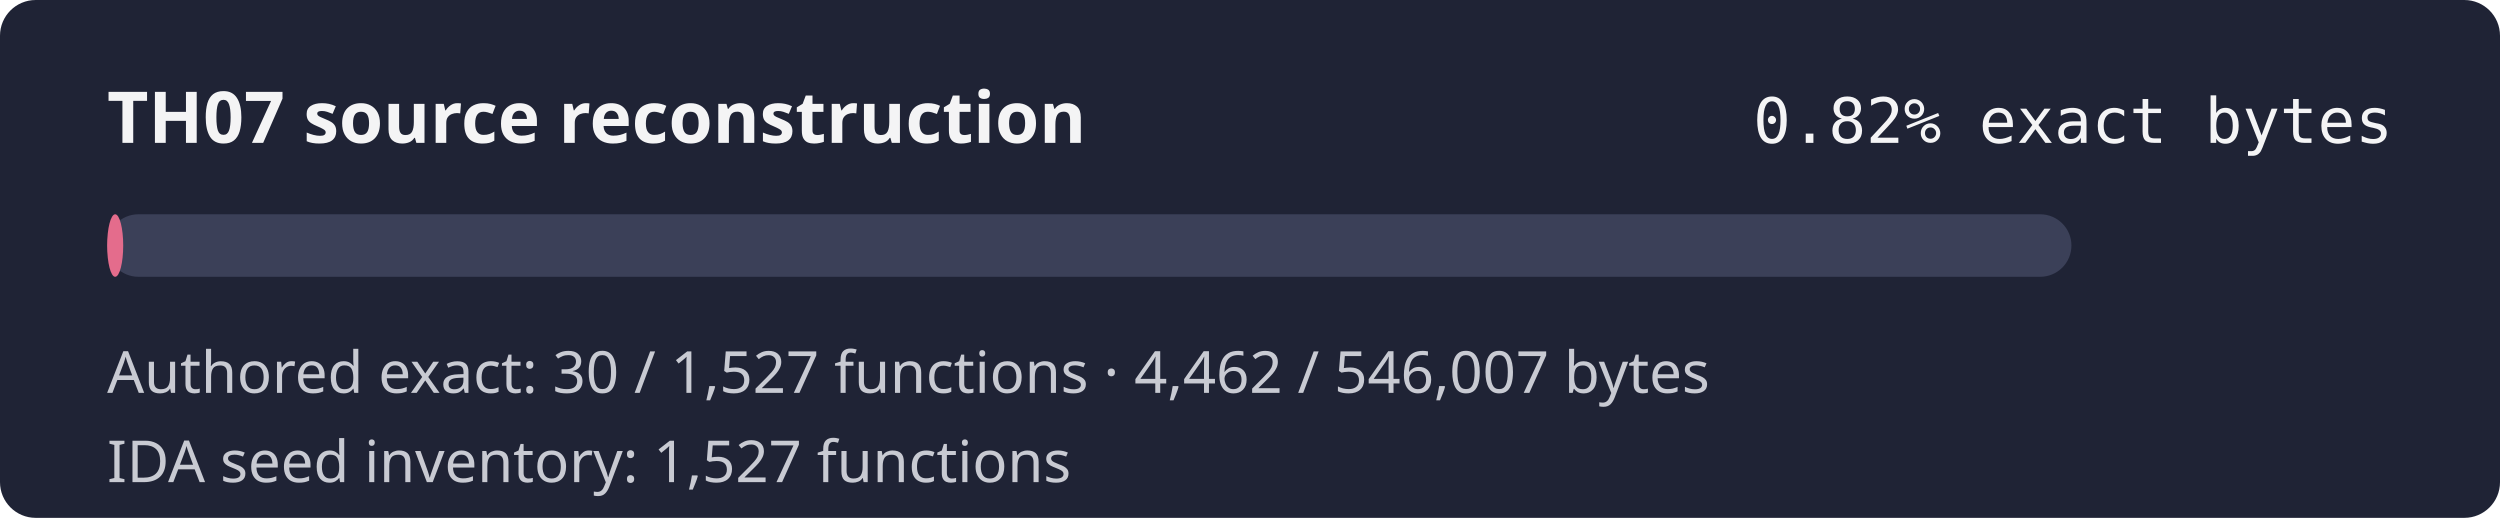
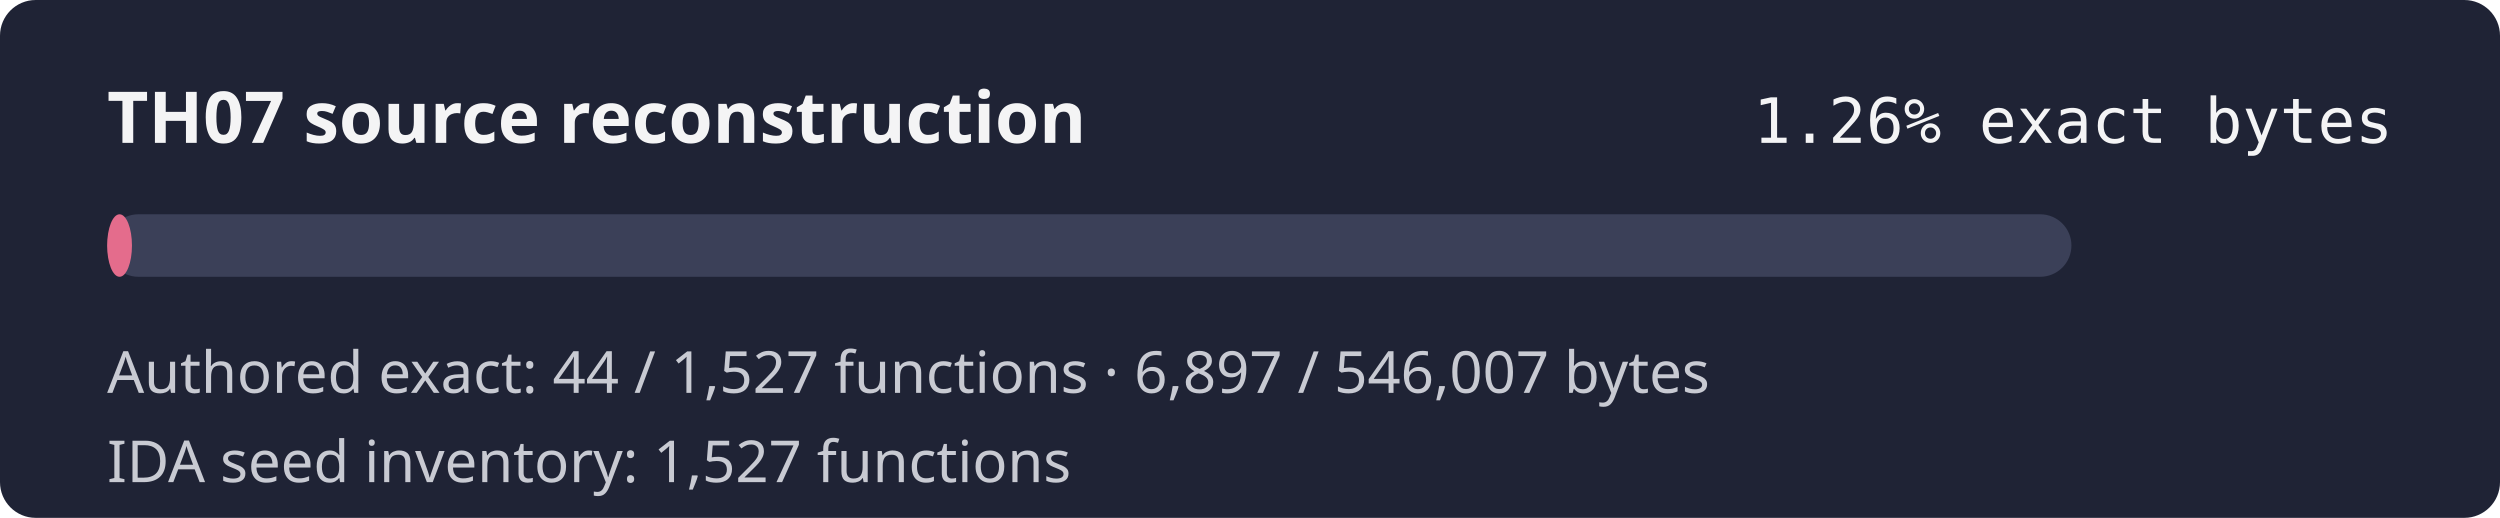
- <svg xmlns="http://www.w3.org/2000/svg" width="560" height="116" role="img" aria-label="TH07 reconstruction progress 0.82% by bytes">
+ <svg xmlns="http://www.w3.org/2000/svg" width="560" height="116" role="img" aria-label="TH07 reconstruction progress 1.26% by bytes">
  <rect width="560" height="116" rx="8" fill="#1f2335" />
  <text x="24" y="32" fill="#f4f4f5" font-family="sans-serif" font-size="16" font-weight="600">TH07 source reconstruction</text>
-   <text x="536" y="32" fill="#f4f4f5" text-anchor="end" font-family="monospace" font-size="14">0.82% exact bytes</text>
+   <text x="536" y="32" fill="#f4f4f5" text-anchor="end" font-family="monospace" font-size="14">1.26% exact bytes</text>
  <rect x="24" y="48" width="440" height="14" rx="7" fill="#3b4058" />
-   <rect x="24" y="48" width="3.60" height="14" rx="7" fill="#e46c8c" />
-   <text x="24" y="88" fill="#c8cad2" font-family="sans-serif" font-size="13">Authored exact: 30 / 1,527 functions · 4,462 / 546,007 bytes</text>
+   <rect x="24" y="48" width="5.56" height="14" rx="7" fill="#e46c8c" />
+   <text x="24" y="88" fill="#c8cad2" font-family="sans-serif" font-size="13">Authored exact: 44 / 1,527 functions · 6,897 / 546,007 bytes</text>
  <text x="24" y="108" fill="#c8cad2" font-family="sans-serif" font-size="13">IDA seed inventory: 1,527 functions</text>
</svg>
